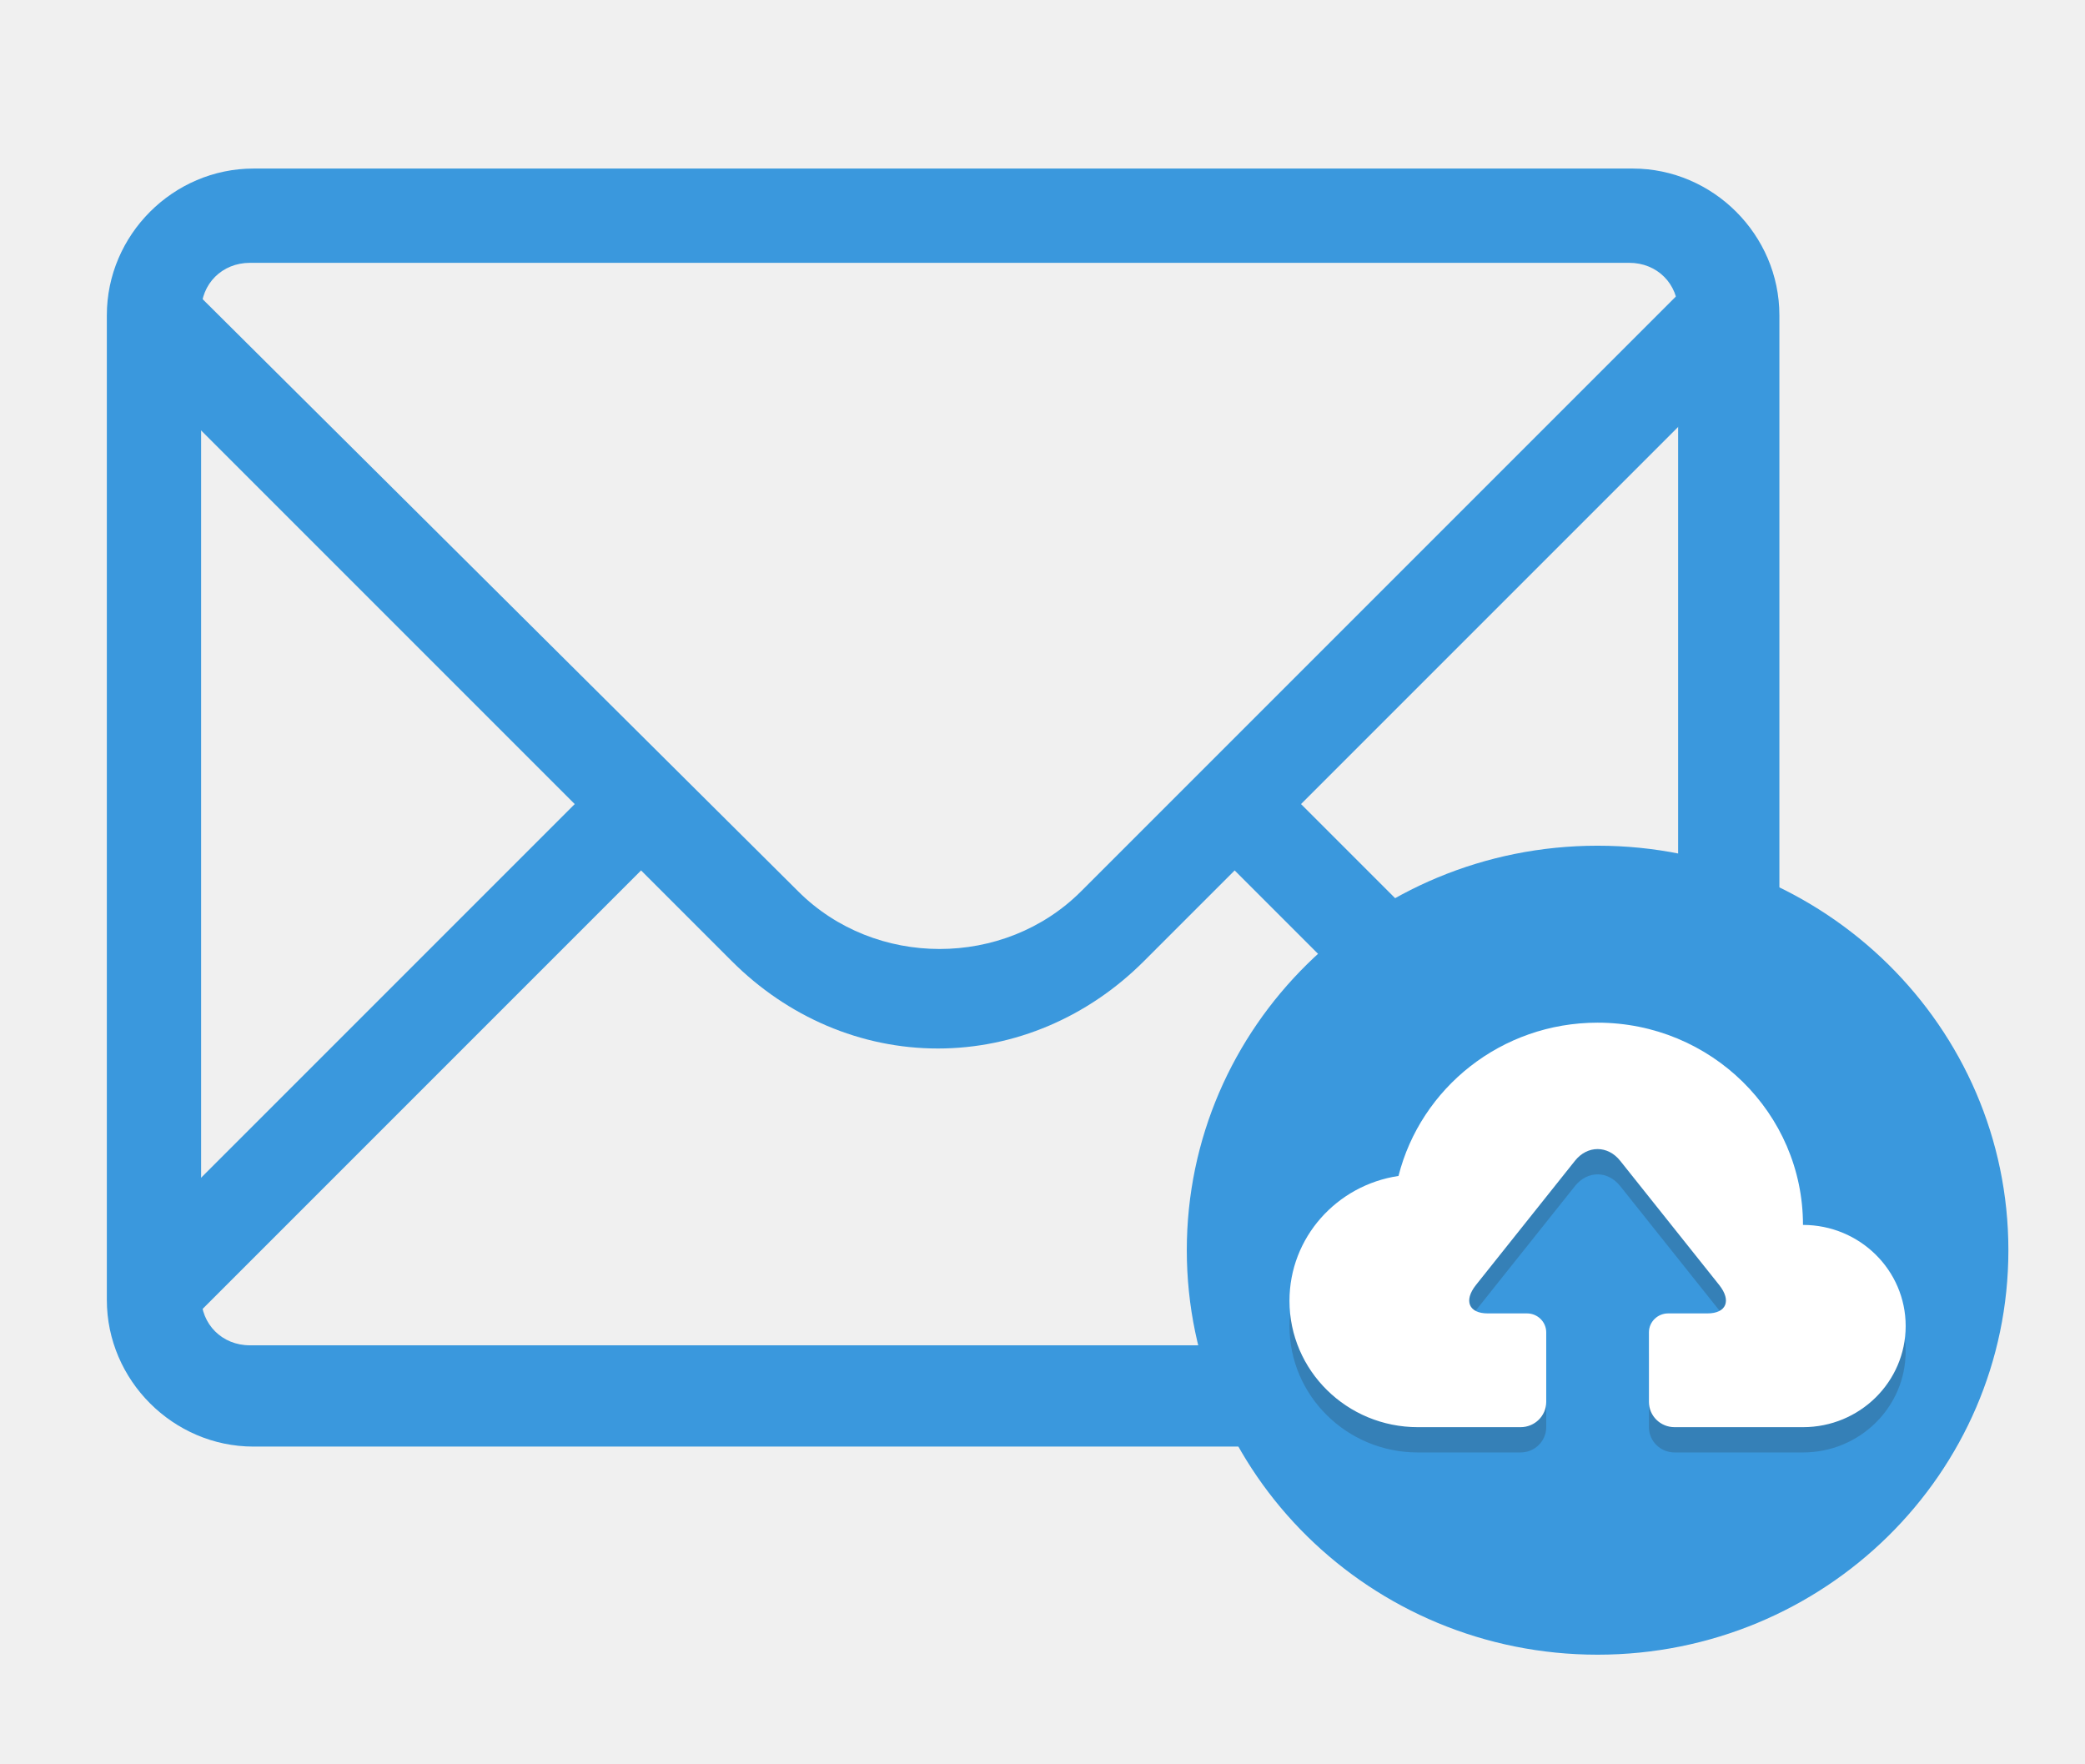
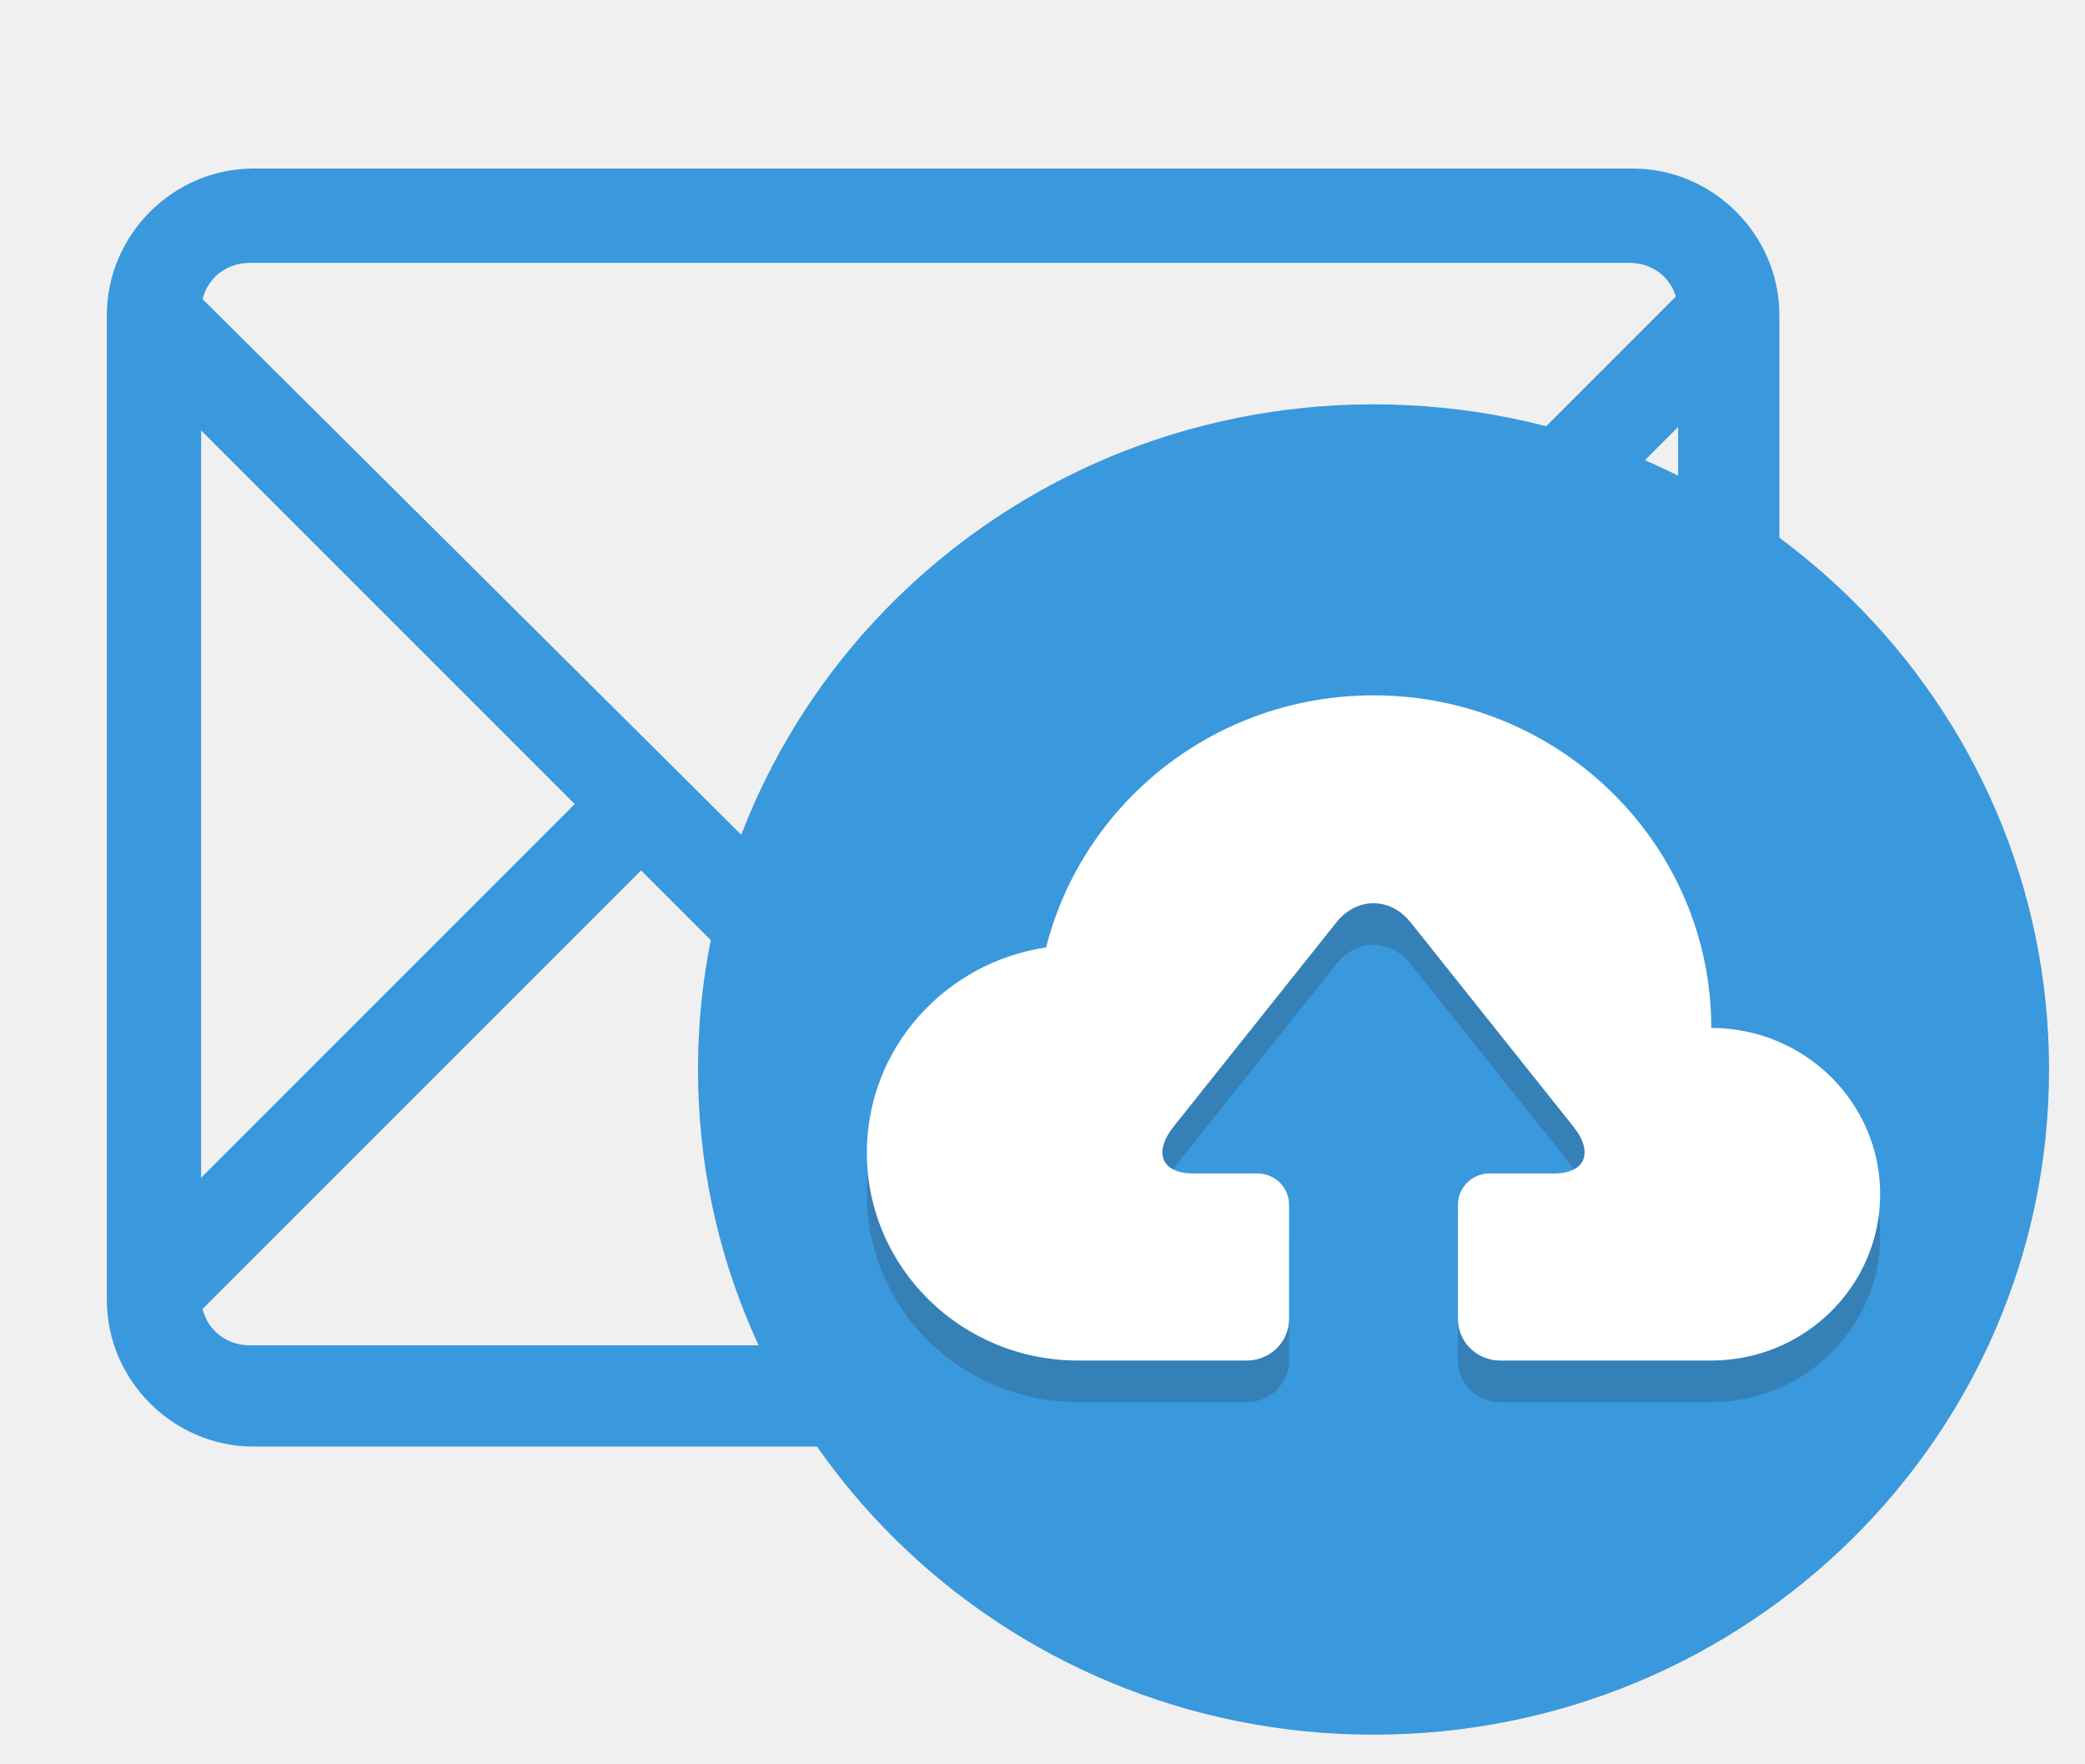
<svg xmlns="http://www.w3.org/2000/svg" version="1.1" id="Layer_1" x="0px" y="0px" width="571px" height="483px" viewBox="0 0 571 483" enable-background="new 0 0 571 483" xml:space="preserve">
  <g id="Layer_2">
</g>
  <g id="Layer_2_1_">
</g>
  <g>
+     <g id="Icon-Envelope" transform="translate(78, 232)">
+       <path id="Fill-3" fill="#3A98DD" d="M404.523-138.033l-18.171-18.168L218.053,12.1c-21.037,21.037-56.418,21.037-77.456,0    l-168.3-167.345l-18.169,18.169L79.397-11.806L-45.872,113.461l18.168,18.17L97.565,6.362l24.862,24.861    c15.3,15.301,35.381,23.906,56.418,23.906c21.037,0,41.119-8.605,56.418-23.906l24.861-24.861l125.27,125.269l18.168-18.17    L278.299-11.808L404.523-138.033" />
+       <path id="Fill-4" fill="#3A98DD" d="M369.143,164.143H-8.578c-21.994,0-40.163-18.168-40.163-40.162v-269.664    c0-21.993,18.169-40.161,40.163-40.161h377.72c21.992,0,40.162,18.168,40.162,40.161v269.662    C409.305,145.975,391.135,164.143,369.143,164.143L369.143,164.143z M-9.534-160.025c-7.65,0-13.388,5.736-13.388,13.387v269.664    c0,7.648,5.738,13.388,13.388,13.388h377.719c7.65,0,13.388-5.736,13.388-13.388v-269.664c0-7.65-5.736-13.389-13.388-13.389    H-9.534V-160.025z" />
+     </g>
+   </g>
+   <g id="Layer_1_1_">
    <g>
-       <g id="Icon-Envelope" transform="translate(78, 232)">
-         <path id="Fill-3" fill="#3A98DD" d="M404.523-138.033l-18.17-18.168L218.053,12.1c-21.037,21.037-56.418,21.037-77.456,0     L-27.703-155.245l-18.169,18.169L79.397-11.806L-45.872,113.461l18.168,18.17L97.565,6.362l24.862,24.861     c15.3,15.301,35.381,23.906,56.418,23.906c21.037,0,41.119-8.605,56.419-23.906l24.861-24.861l125.27,125.269l18.168-18.17     L278.299-11.808L404.523-138.033" />
-         <path id="Fill-4" fill="#3A98DD" d="M369.143,164.143H-8.578c-21.994,0-40.163-18.168-40.163-40.162v-269.664     c0-21.993,18.169-40.161,40.163-40.161h377.72c21.992,0,40.162,18.168,40.162,40.161v269.662     C409.305,145.975,391.135,164.143,369.143,164.143L369.143,164.143z M-9.534-160.025c-7.65,0-13.388,5.736-13.388,13.387v269.664     c0,7.648,5.738,13.387,13.388,13.387h377.719c7.65,0,13.387-5.736,13.387-13.387v-269.664c0-7.65-5.736-13.389-13.387-13.389     H-9.534V-160.025z" />
+       <ellipse fill="#3A98DD" cx="376.155" cy="292.882" rx="185" ry="182.154" />
+     </g>
+     <g opacity="0.2">
+       <g>
+         <path fill="#231F20" d="M468.653,292.883c0-50.304-41.42-91.079-92.504-91.079c-43.347,0-79.626,29.401-89.655,69.03     c-27.78,4.146-49.099,27.693-49.099,56.201c0,31.444,25.886,56.927,57.813,56.927h46.252c6.389,0,11.564-5.093,11.564-11.387     v-31.311c0-4.713-3.886-8.533-8.674-8.533h-17.697c-8.506,0-10.882-5.746-5.283-12.778l44.595-55.952     c5.601-7.03,14.764-7.03,20.367,0l44.595,55.952c5.594,7.032,3.227,12.778-5.287,12.778h-17.694c-4.784,0-8.671,3.82-8.671,8.533     v31.311c0,6.294,5.167,11.387,11.563,11.387h57.811c25.547,0,46.25-20.389,46.25-45.537     C514.899,313.271,494.2,292.883,468.653,292.883z" />
      </g>
    </g>
-     <g id="Layer_1_1_">
+     <g>
      <g>
-         <ellipse fill="#3A98DD" cx="437.518" cy="342.363" rx="112.5" ry="110.769" />
-       </g>
-       <g opacity="0.2">
-         <g>
-           <path fill="#231F20" d="M493.766,342.364c0-30.591-25.187-55.385-56.252-55.385c-26.36,0-48.421,17.879-54.521,41.976      c-16.892,2.521-29.856,16.841-29.856,34.177c0,19.122,15.741,34.617,35.157,34.617h28.126c3.885,0,7.032-3.097,7.032-6.924      v-19.04c0-2.865-2.363-5.189-5.275-5.189h-10.761c-5.173,0-6.618-3.494-3.214-7.771l27.119-34.024      c3.406-4.275,8.979-4.275,12.385,0l27.119,34.024c3.402,4.277,1.962,7.771-3.215,7.771H456.85c-2.91,0-5.273,2.324-5.273,5.189      v19.04c0,3.827,3.143,6.924,7.032,6.924h35.155c15.535,0,28.125-12.398,28.125-27.691      C521.889,354.762,509.301,342.364,493.766,342.364z" />
-         </g>
-       </g>
-       <g>
-         <g>
-           <path fill="#FFFFFF" d="M493.766,335.441c0-30.591-25.187-55.386-56.252-55.386c-26.36,0-48.421,17.879-54.521,41.976      c-16.892,2.52-29.856,16.841-29.856,34.181c0,19.118,15.741,34.613,35.157,34.613h28.126c3.885,0,7.032-3.094,7.032-6.922      v-19.039c0-2.867-2.363-5.192-5.275-5.192h-10.761c-5.173,0-6.618-3.495-3.214-7.774l27.119-34.021      c3.406-4.275,8.979-4.275,12.385,0l27.119,34.021c3.402,4.279,1.962,7.774-3.215,7.774H456.85c-2.91,0-5.273,2.325-5.273,5.192      v19.039c0,3.825,3.143,6.922,7.032,6.922h35.155c15.535,0,28.125-12.397,28.125-27.693      C521.893,347.84,509.301,335.441,493.766,335.441z" />
-         </g>
+         <path fill="#FFFFFF" d="M468.653,281.5c0-50.307-41.42-91.081-92.504-91.081c-43.347,0-79.626,29.401-89.655,69.028     c-27.78,4.143-49.099,27.694-49.099,56.208c0,31.439,25.886,56.92,57.813,56.92h46.252c6.389,0,11.564-5.089,11.564-11.384     v-31.309c0-4.714-3.886-8.538-8.674-8.538h-17.697c-8.506,0-10.882-5.746-5.283-12.782l44.595-55.947     c5.601-7.03,14.764-7.03,20.367,0l44.595,55.947c5.594,7.036,3.227,12.782-5.287,12.782h-17.694     c-4.784,0-8.671,3.824-8.671,8.538v31.309c0,6.292,5.167,11.384,11.563,11.384h57.811c25.547,0,46.25-20.388,46.25-45.54     C514.905,301.888,494.2,281.5,468.653,281.5z" />
      </g>
    </g>
-     <g id="Layer_2_2_">
- 	</g>
  </g>
+   <g id="Layer_2_2_">
+ </g>
</svg>
